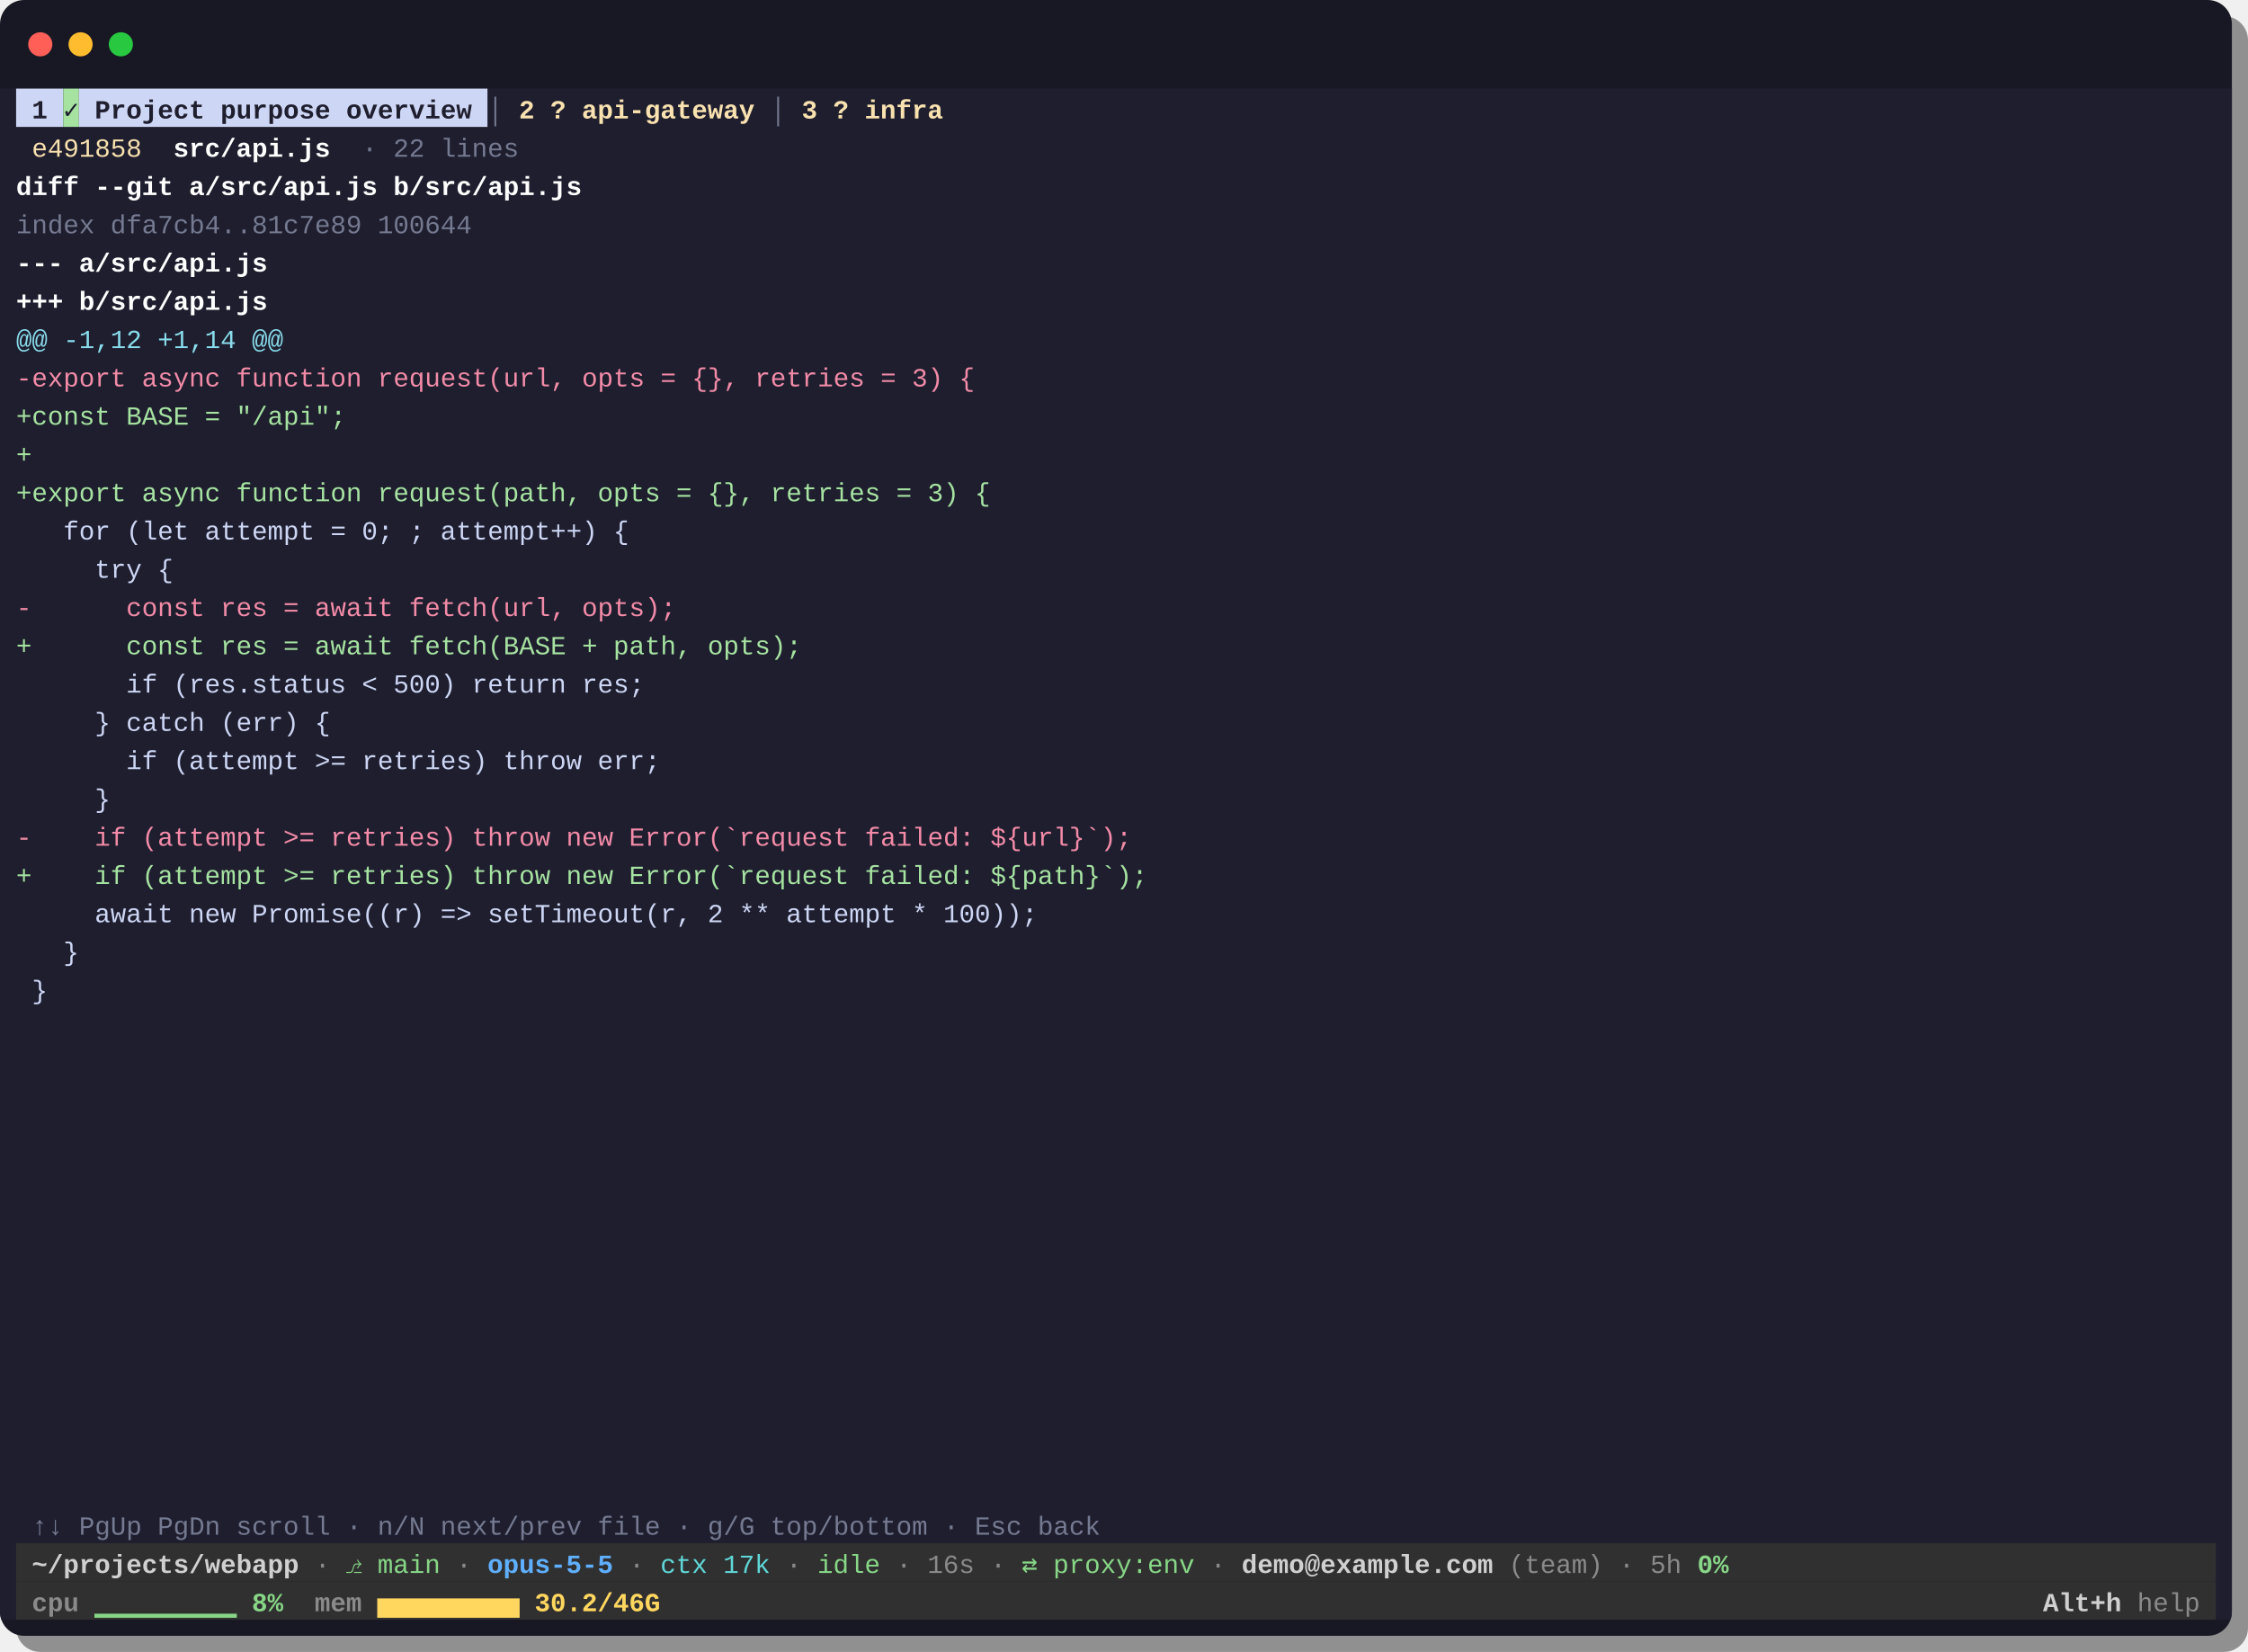
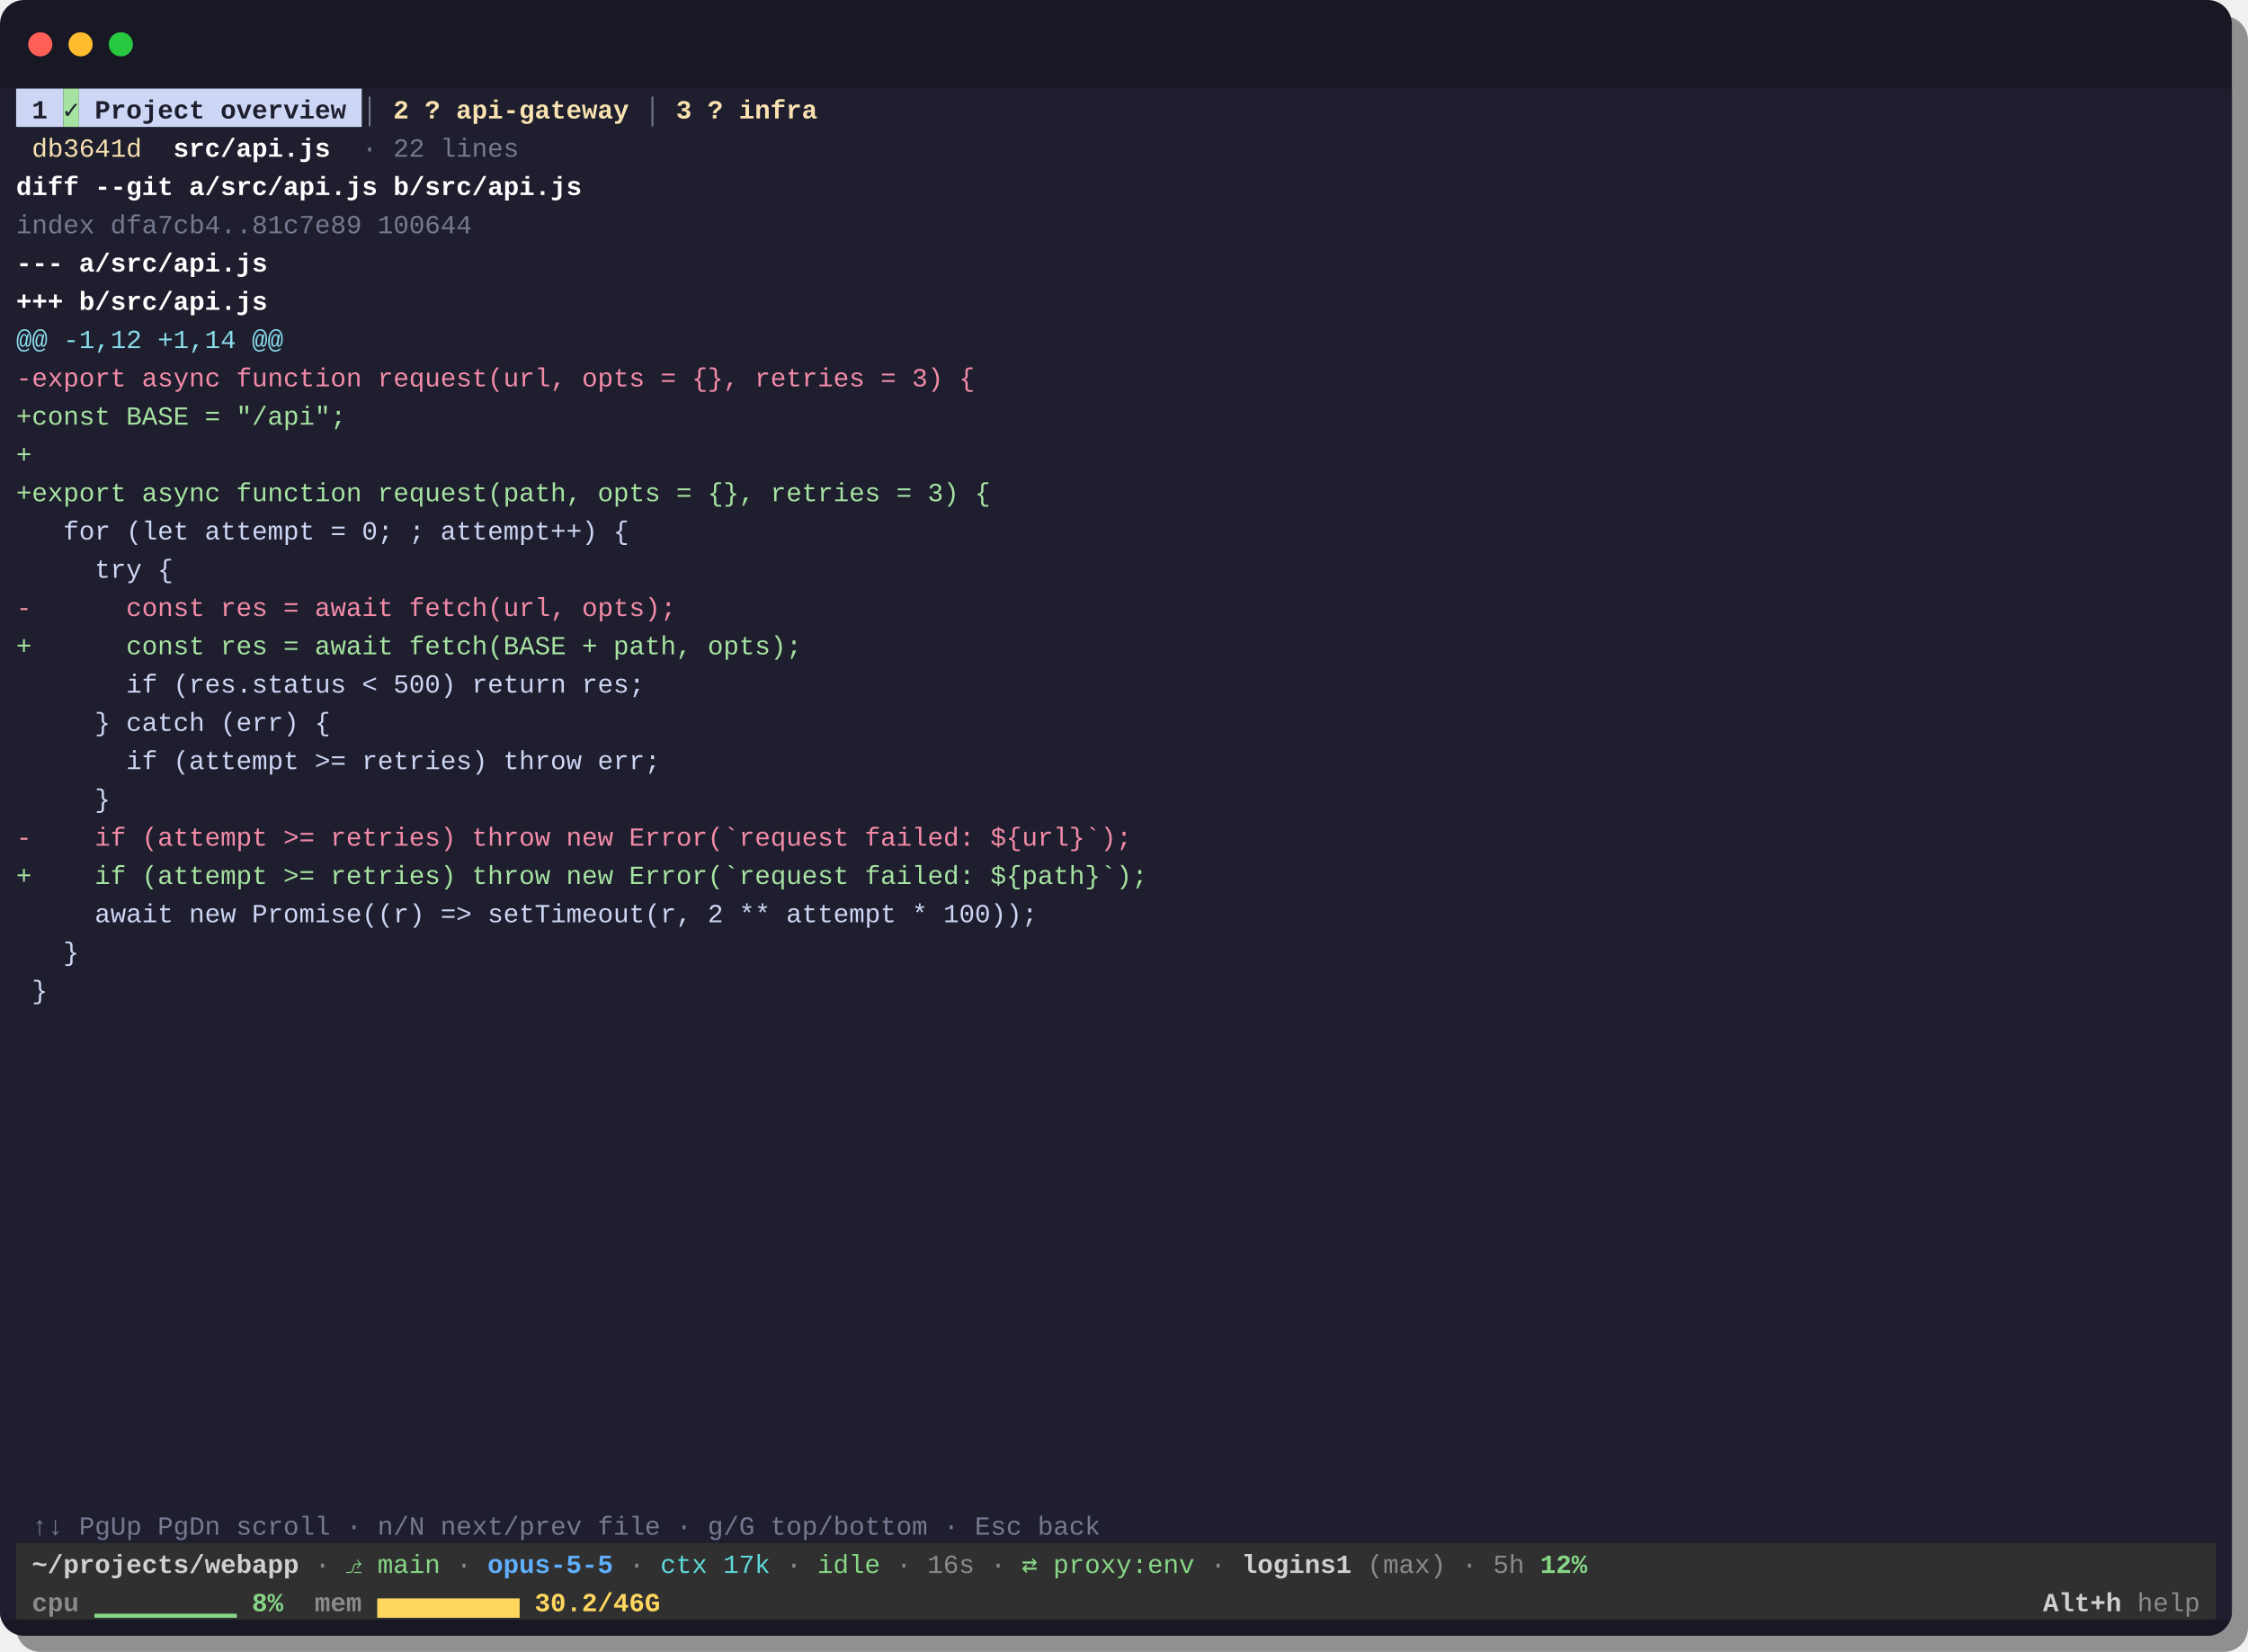
<svg xmlns="http://www.w3.org/2000/svg" width="1116" height="820" viewBox="0 0 1116 820">
  <defs>
    <style>.t { font-family: 'JetBrains Mono', 'Cascadia Code', 'Fira Code', 'Source Code Pro', 'Consolas', 'Courier New', monospace; font-size: 13px; font-feature-settings: 'liga' 0; white-space: pre; }</style>
    <clipPath id="wc">
      <rect width="1108" height="812" rx="12" ry="12" />
    </clipPath>
  </defs>
  <rect x="8" y="8" width="1108" height="812" rx="12" ry="12" fill="rgba(0,0,0,0.40)" />
  <rect width="1108" height="812" rx="12" ry="12" fill="#181825" />
  <circle cx="20" cy="22" r="6" fill="#ff5f57" />
  <circle cx="40" cy="22" r="6" fill="#febc2e" />
  <circle cx="60" cy="22" r="6" fill="#28c840" />
  <g clip-path="url(#wc)">
    <rect y="44" width="1108" height="760" fill="#1e1e2e" />
    <rect x="8.0" y="44.0" width="23.4" height="19.0" fill="#cdd6f4" />
    <rect x="31.4" y="44.0" width="7.8" height="19.0" fill="#a6e3a1" />
-     <rect x="39.2" y="44.0" width="202.8" height="19.0" fill="#cdd6f4" />
+     <rect x="39.2" y="44.0" width="140.4" height="19.0" fill="#cdd6f4" />
    <rect x="8.0" y="766.0" width="1092.0" height="19.0" fill="#303030" />
    <rect x="8.0" y="785.0" width="1092.0" height="19.0" fill="#303030" />
    <text y="58.8" class="t" xml:space="preserve">
-       <tspan x="8.0" style="fill:#1e1e2e;font-weight:bold"> 1 ✓ Project purpose overview </tspan>
-       <tspan x="242.0" style="fill:#757a91">│</tspan>
-       <tspan x="249.8" style="fill:#f9e2af;font-weight:bold"> 2 ? api-gateway </tspan>
-       <tspan x="382.4" style="fill:#757a91">│</tspan>
-       <tspan x="390.2" style="fill:#f9e2af;font-weight:bold"> 3 ? infra </tspan>
+       <tspan x="8.0" style="fill:#1e1e2e;font-weight:bold"> 1 ✓ Project overview </tspan>
+       <tspan x="179.6" style="fill:#757a91">│</tspan>
+       <tspan x="187.4" style="fill:#f9e2af;font-weight:bold"> 2 ? api-gateway </tspan>
+       <tspan x="320.0" style="fill:#757a91">│</tspan>
+       <tspan x="327.8" style="fill:#f9e2af;font-weight:bold"> 3 ? infra </tspan>
    </text>
    <text y="77.8" class="t" xml:space="preserve">
-       <tspan x="15.8" style="fill:#f9e2af">e491858</tspan>
+       <tspan x="15.8" style="fill:#f9e2af">db3641d</tspan>
      <tspan x="70.4" style="fill:#ffffff;font-weight:bold">  src/api.js</tspan>
      <tspan x="164.0" style="fill:#757a91">  · 22 lines</tspan>
    </text>
    <text y="96.8" class="t" xml:space="preserve">
      <tspan x="8.0" style="fill:#ffffff;font-weight:bold">diff --git a/src/api.js b/src/api.js</tspan>
    </text>
    <text y="115.8" class="t" xml:space="preserve">
      <tspan x="8.0" style="fill:#757a91">index dfa7cb4..81c7e89 100644</tspan>
    </text>
    <text y="134.8" class="t" xml:space="preserve">
      <tspan x="8.0" style="fill:#ffffff;font-weight:bold">--- a/src/api.js</tspan>
    </text>
    <text y="153.8" class="t" xml:space="preserve">
      <tspan x="8.0" style="fill:#ffffff;font-weight:bold">+++ b/src/api.js</tspan>
    </text>
    <text y="172.8" class="t" xml:space="preserve">
      <tspan x="8.0" style="fill:#89dceb">@@ -1,12 +1,14 @@</tspan>
    </text>
    <text y="191.8" class="t" xml:space="preserve">
      <tspan x="8.0" style="fill:#f38ba8">-export async function request(url, opts = {}, retries = 3) {</tspan>
    </text>
    <text y="210.8" class="t" xml:space="preserve">
      <tspan x="8.0" style="fill:#a6e3a1">+const BASE = "/api";</tspan>
    </text>
    <text y="229.8" class="t" xml:space="preserve">
      <tspan x="8.0" style="fill:#a6e3a1">+</tspan>
    </text>
    <text y="248.8" class="t" xml:space="preserve">
      <tspan x="8.0" style="fill:#a6e3a1">+export async function request(path, opts = {}, retries = 3) {</tspan>
    </text>
    <text y="267.8" class="t" xml:space="preserve">
      <tspan x="8.0" style="fill:#cdd6f4">   for (let attempt = 0; ; attempt++) {                                                                                                     </tspan>
    </text>
    <text y="286.8" class="t" xml:space="preserve">
      <tspan x="8.0" style="fill:#cdd6f4">     try {                                                                                                                                  </tspan>
    </text>
    <text y="305.8" class="t" xml:space="preserve">
      <tspan x="8.0" style="fill:#f38ba8">-      const res = await fetch(url, opts);</tspan>
    </text>
    <text y="324.8" class="t" xml:space="preserve">
      <tspan x="8.0" style="fill:#a6e3a1">+      const res = await fetch(BASE + path, opts);</tspan>
    </text>
    <text y="343.8" class="t" xml:space="preserve">
      <tspan x="8.0" style="fill:#cdd6f4">       if (res.status &lt; 500) return res;                                                                                                    </tspan>
    </text>
    <text y="362.8" class="t" xml:space="preserve">
      <tspan x="8.0" style="fill:#cdd6f4">     } catch (err) {                                                                                                                        </tspan>
    </text>
    <text y="381.8" class="t" xml:space="preserve">
      <tspan x="8.0" style="fill:#cdd6f4">       if (attempt &gt;= retries) throw err;                                                                                                   </tspan>
    </text>
    <text y="400.8" class="t" xml:space="preserve">
      <tspan x="8.0" style="fill:#cdd6f4">     }                                                                                                                                      </tspan>
    </text>
    <text y="419.8" class="t" xml:space="preserve">
      <tspan x="8.0" style="fill:#f38ba8">-    if (attempt &gt;= retries) throw new Error(`request failed: ${url}`);</tspan>
    </text>
    <text y="438.8" class="t" xml:space="preserve">
      <tspan x="8.0" style="fill:#a6e3a1">+    if (attempt &gt;= retries) throw new Error(`request failed: ${path}`);</tspan>
    </text>
    <text y="457.8" class="t" xml:space="preserve">
      <tspan x="8.0" style="fill:#cdd6f4">     await new Promise((r) =&gt; setTimeout(r, 2 ** attempt * 100));                                                                           </tspan>
    </text>
    <text y="476.8" class="t" xml:space="preserve">
      <tspan x="8.0" style="fill:#cdd6f4">   }                                                                                                                                        </tspan>
    </text>
    <text y="495.8" class="t" xml:space="preserve">
      <tspan x="8.0" style="fill:#cdd6f4"> }                                                                                                                                          </tspan>
    </text>
    <text y="514.8" class="t" xml:space="preserve" />
    <text y="533.8" class="t" xml:space="preserve" />
    <text y="552.8" class="t" xml:space="preserve" />
    <text y="571.8" class="t" xml:space="preserve" />
    <text y="590.8" class="t" xml:space="preserve" />
    <text y="609.8" class="t" xml:space="preserve" />
    <text y="628.8" class="t" xml:space="preserve" />
    <text y="647.8" class="t" xml:space="preserve" />
    <text y="666.8" class="t" xml:space="preserve" />
    <text y="685.8" class="t" xml:space="preserve" />
    <text y="704.8" class="t" xml:space="preserve" />
    <text y="723.8" class="t" xml:space="preserve" />
    <text y="742.8" class="t" xml:space="preserve" />
    <text y="761.8" class="t" xml:space="preserve">
      <tspan x="8.0" style="fill:#757a91"> ↑↓ PgUp PgDn scroll · n/N next/prev file · g/G top/bottom · Esc back</tspan>
    </text>
    <text y="780.8" class="t" xml:space="preserve">
      <tspan x="15.8" style="fill:#d0d0d0;font-weight:bold">~/projects/webapp</tspan>
      <tspan x="148.4" style="fill:#8a8a8a"> · </tspan>
      <tspan x="171.8" style="fill:#87d787">⎇ main</tspan>
      <tspan x="218.6" style="fill:#8a8a8a"> · </tspan>
      <tspan x="242.0" style="fill:#5fafff;font-weight:bold">opus-5-5</tspan>
      <tspan x="304.4" style="fill:#8a8a8a"> · </tspan>
      <tspan x="327.8" style="fill:#5fd7d7">ctx 17k</tspan>
      <tspan x="382.4" style="fill:#8a8a8a"> · </tspan>
      <tspan x="405.8" style="fill:#87d787">idle</tspan>
      <tspan x="437.0" style="fill:#8a8a8a"> · 16s · </tspan>
      <tspan x="507.2" style="fill:#87d787">⇄ proxy:env</tspan>
      <tspan x="593.0" style="fill:#8a8a8a"> · </tspan>
-       <tspan x="616.4" style="fill:#d0d0d0;font-weight:bold">demo@example.com</tspan>
-       <tspan x="741.2" style="fill:#8a8a8a"> (team) · 5h </tspan>
-       <tspan x="842.6" style="fill:#87d787;font-weight:bold">0%</tspan>
+       <tspan x="616.4" style="fill:#d0d0d0;font-weight:bold">logins1</tspan>
+       <tspan x="671.0" style="fill:#8a8a8a"> (max) · 5h </tspan>
+       <tspan x="764.6" style="fill:#87d787;font-weight:bold">12%</tspan>
    </text>
    <text y="799.8" class="t" xml:space="preserve">
      <tspan x="15.8" style="fill:#8a8a8a;font-weight:bold">cpu</tspan>
      <tspan x="47.0" style="fill:#87d787">▁▁▁▁▁▁▁▁▁</tspan>
      <tspan x="125.0" style="fill:#87d787;font-weight:bold">8%</tspan>
      <tspan x="156.2" style="fill:#8a8a8a;font-weight:bold">mem</tspan>
      <tspan x="187.4" style="fill:#ffd75f">▅▅▅▅▅▅▅▅▅</tspan>
      <tspan x="265.4" style="fill:#ffd75f;font-weight:bold">30.2/46G</tspan>
      <tspan x="1014.2" style="fill:#d0d0d0;font-weight:bold">Alt+h</tspan>
      <tspan x="1053.2" style="fill:#8a8a8a"> help </tspan>
    </text>
  </g>
</svg>
